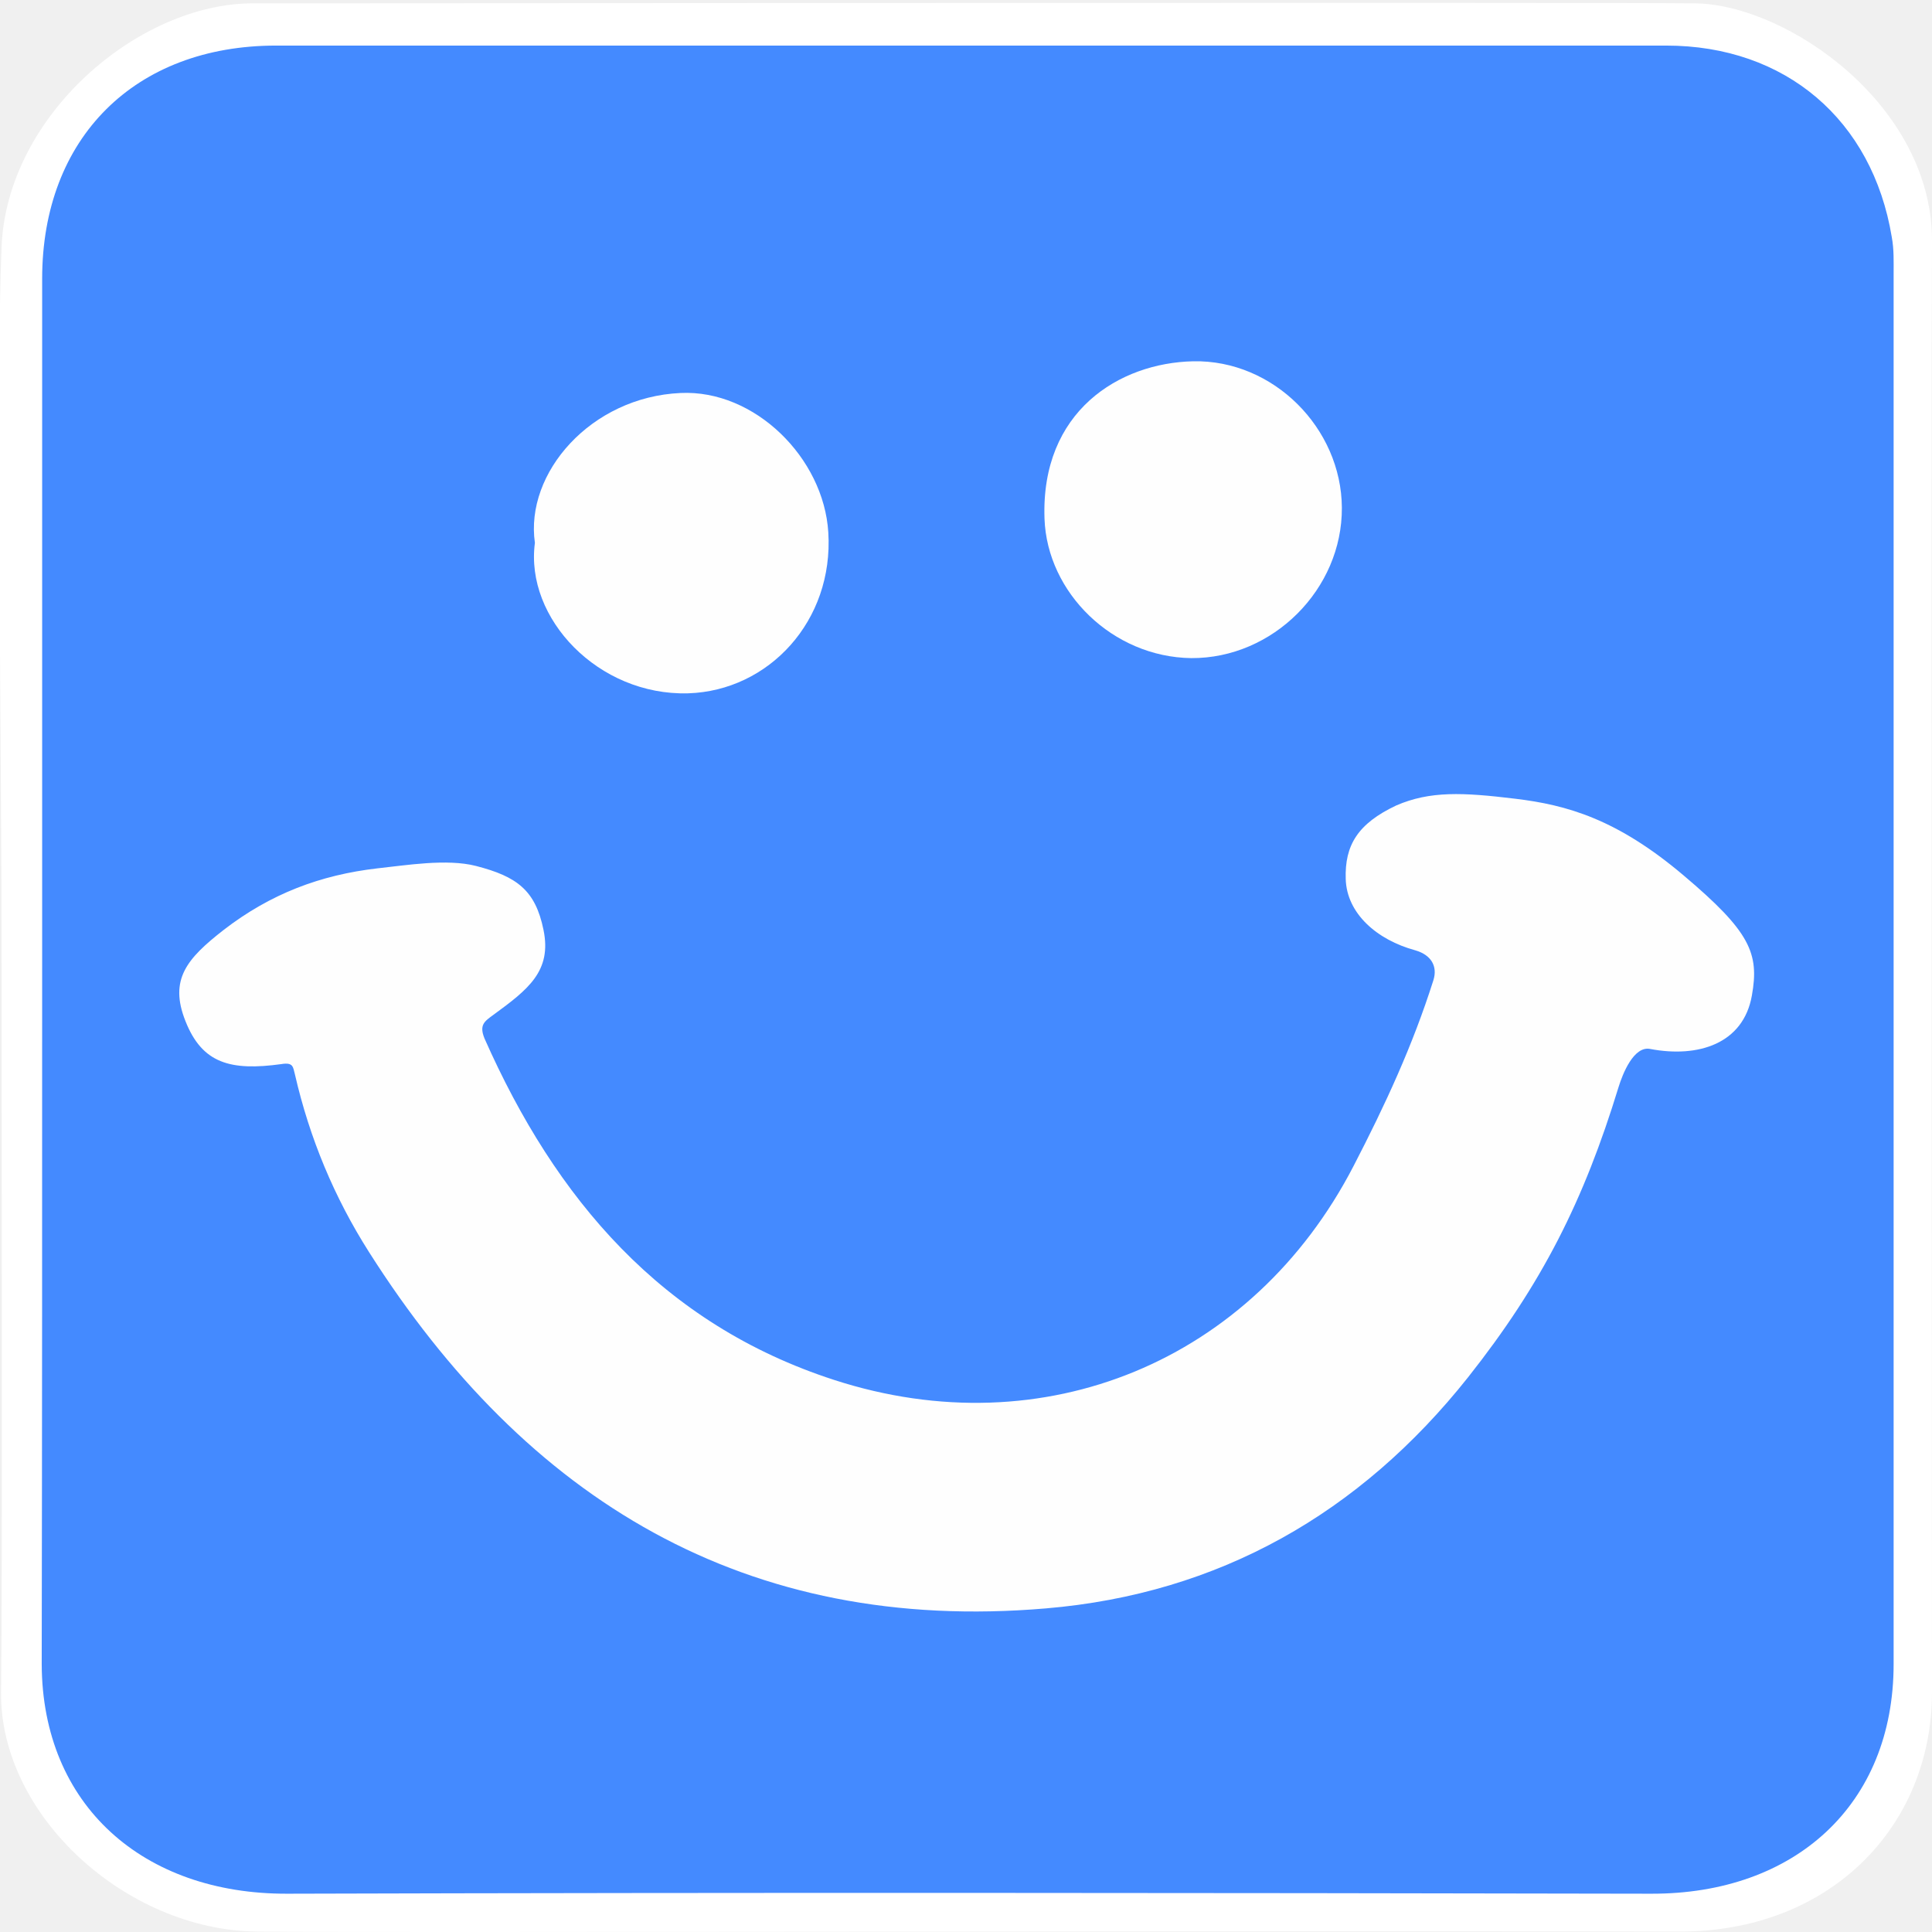
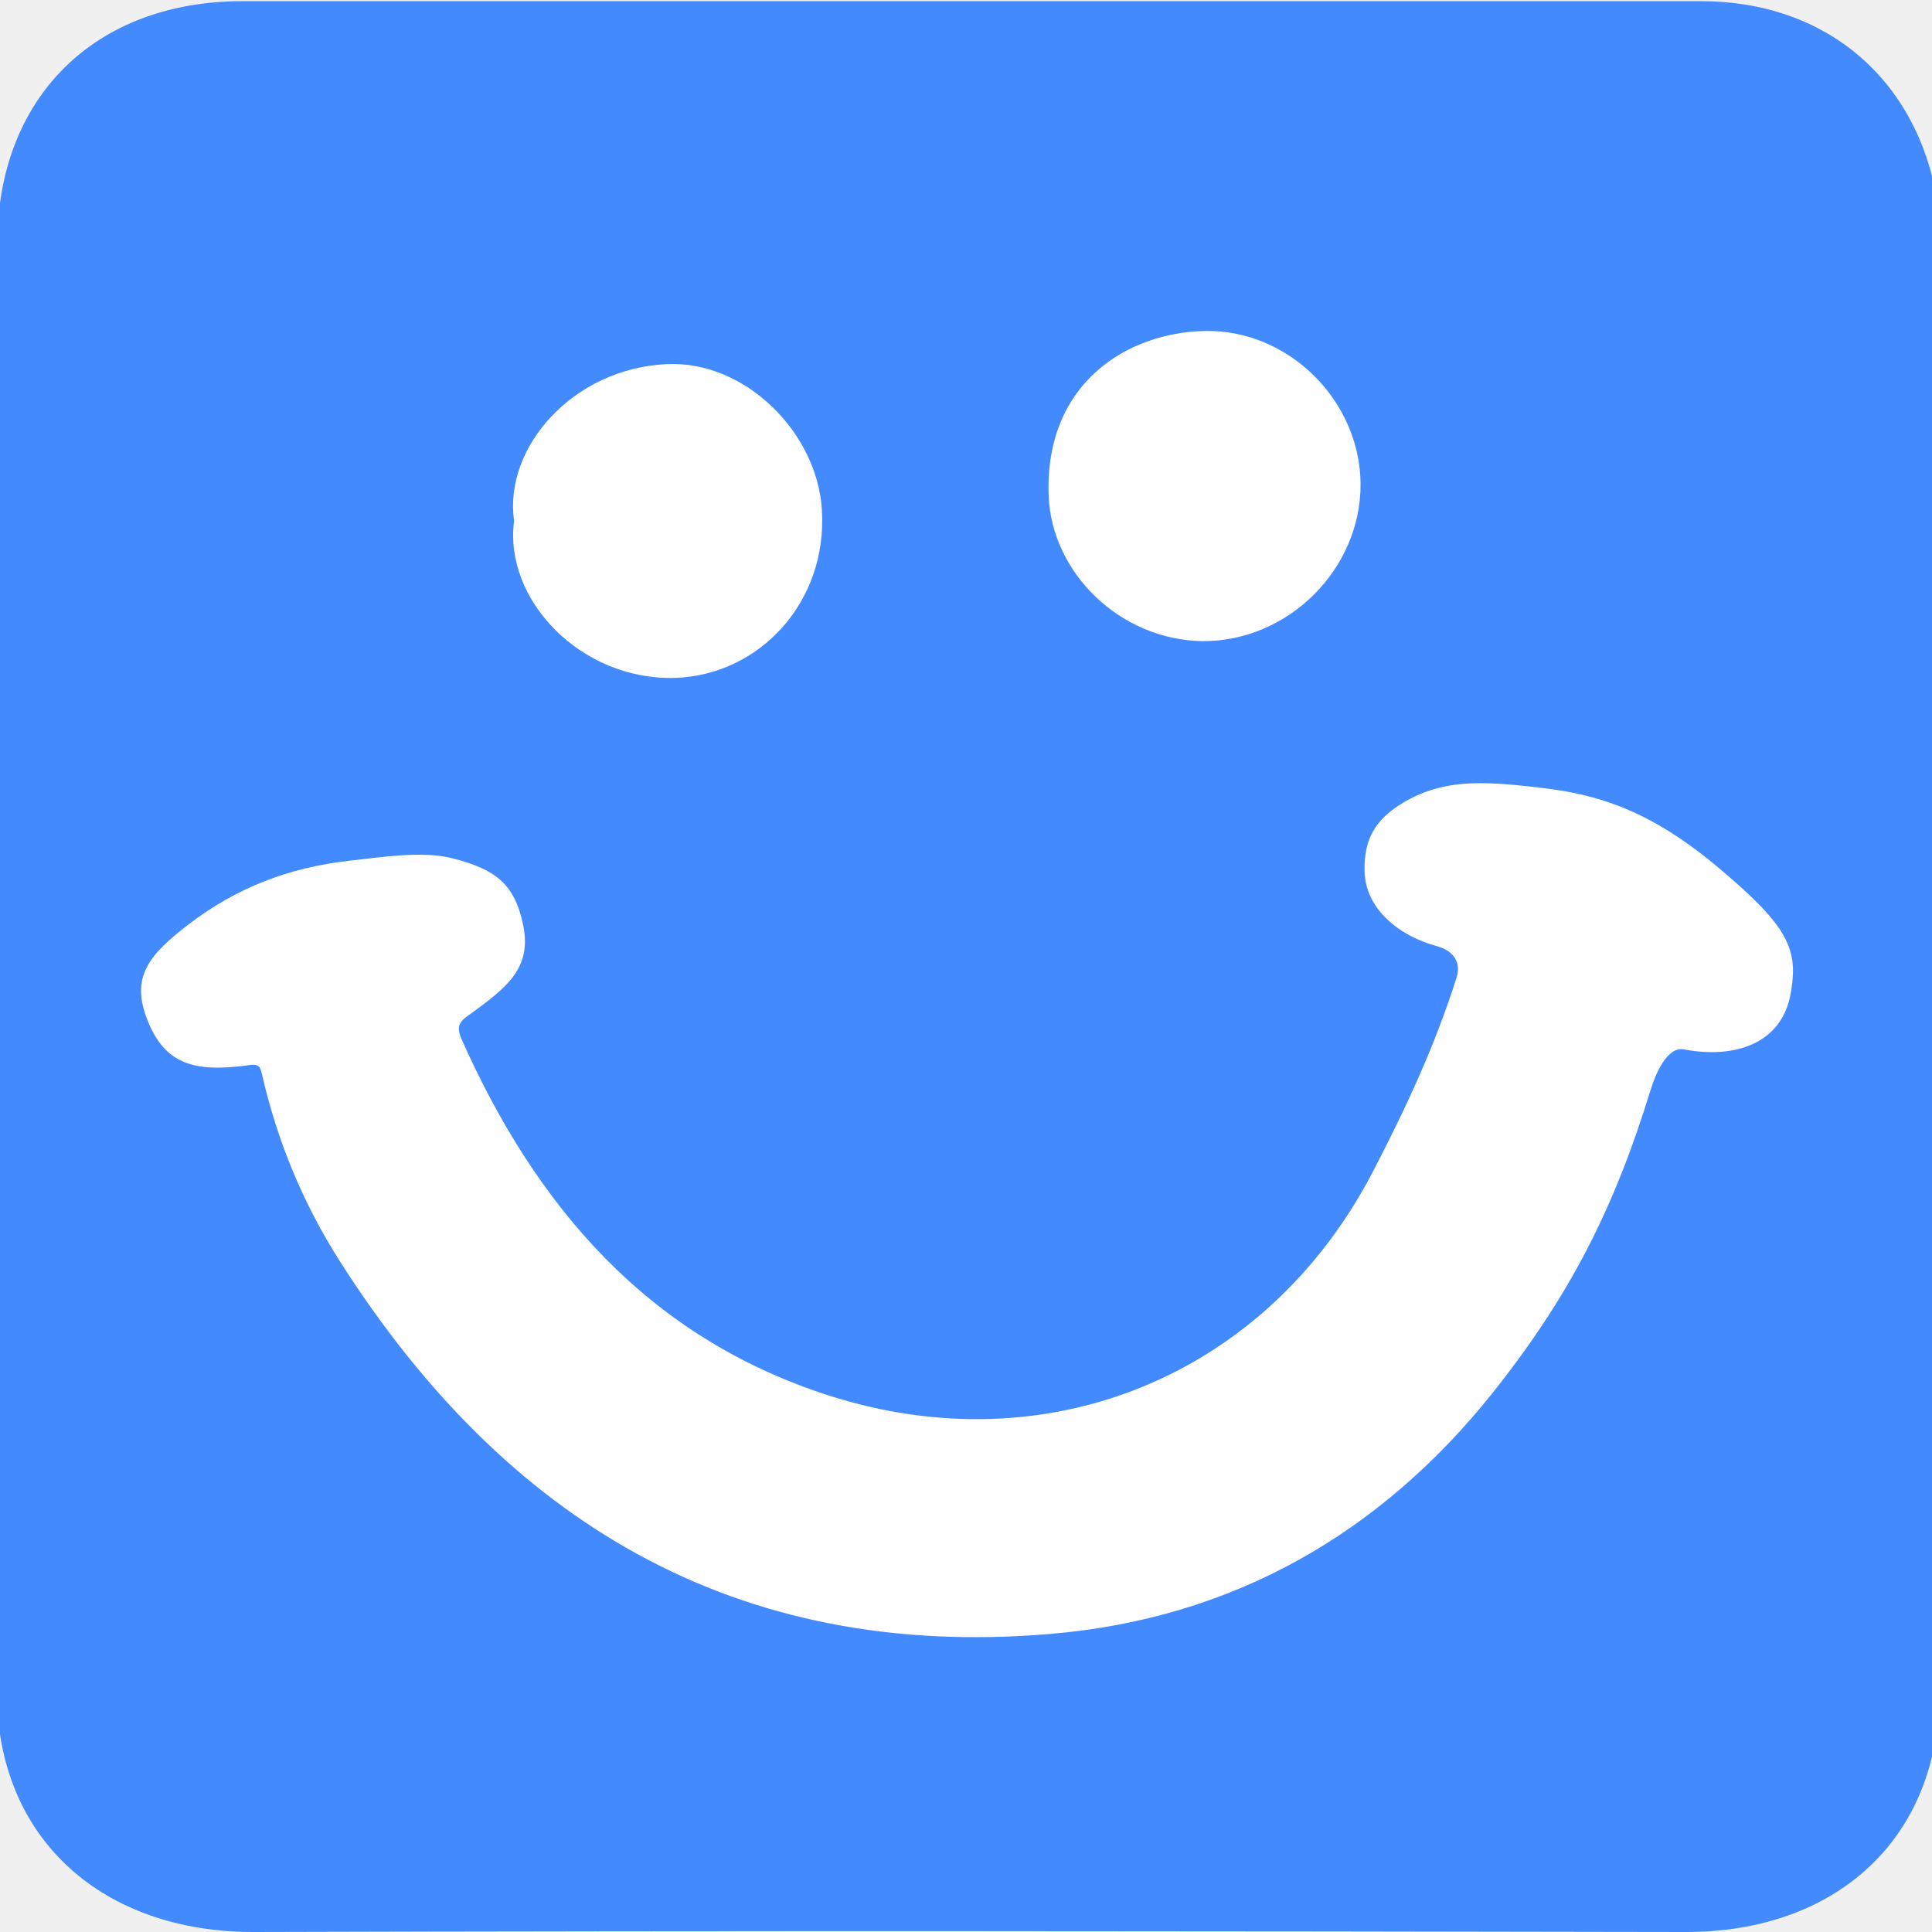
- <svg xmlns="http://www.w3.org/2000/svg" xmlns:xlink="http://www.w3.org/1999/xlink" version="1.1" preserveAspectRatio="xMidYMid meet" viewBox="0 0 220 220" width="220" height="220">
+ <svg xmlns="http://www.w3.org/2000/svg" xmlns:xlink="http://www.w3.org/1999/xlink" version="1.1" preserveAspectRatio="xMidYMid meet" viewBox="0 0 320 320" width="320" height="320">
  <defs>
-     <path d="M28.81 0.38C41.82 0.38 182.46 0.26 193 0.38C203.54 0.51 220.11 12.03 220 27.56C219.89 43.1 220 177.24 220 192.66C220 208.08 208.3 220 191.22 219.95C137.22 219.84 44.2 220.11 29.26 219.95C14.32 219.79 -0.04 206.7 0.12 192.66C0.28 178.62 0.18 137.58 0.18 109.98C0.18 82.71 -0.46 43.08 0.18 28.09C0.81 13.1 15.79 0.38 28.81 0.38Z" id="d3bMzi9PMQ" />
-     <path d="M31.44 5.19C84.19 5.19 136.98 5.19 189.73 5.19C203.3 5.19 213.22 13.65 215.42 27C215.68 28.4 215.63 29.79 215.63 31.24C215.63 84 215.63 136.75 215.63 189.49C215.63 205.49 204.4 215.69 188.02 215.64C136.24 215.54 84.5 215.49 32.7 215.64C16.33 215.69 4.8 205.59 4.75 189.49C4.8 163.1 4.8 136.69 4.8 110.24C4.8 84.1 4.8 57.9 4.8 31.74C4.8 15.69 15.37 5.19 31.44 5.19Z" id="ada8SuzWW" />
-     <path d="M191.72 99.69C199.3 106.09 200.35 108.55 199.49 113.36C198.52 118.86 193.38 120.48 187.93 119.45C186.04 119.05 184.77 122.29 184.31 123.78C180.35 136.73 175.59 146.2 167.15 156.86C154.87 172.32 138.8 181.49 119.11 183.15C84.9 186.07 59.93 170.78 42.03 142.59C38.06 136.35 35.25 129.59 33.59 122.37C33.36 121.51 33.42 120.94 32.04 121.17C26.24 121.97 23.02 121.09 21.12 116.28C19.23 111.53 21.28 109.16 25.47 105.89C30.81 101.77 36.49 99.63 42.98 98.88C46.19 98.54 50.88 97.75 54.21 98.61C58.86 99.81 60.97 101.37 61.89 105.89C62.86 110.59 60.11 112.69 56.2 115.55C55.17 116.3 54.54 116.7 55.17 118.25C63.26 136.52 75.37 150.78 95 157.14C118.88 164.88 142.64 154.97 154.12 132.8C157.74 125.81 160.86 119.07 163.22 111.63C163.73 110.02 162.96 108.74 161.18 108.22C156.76 107.02 153.37 104.01 153.24 100.12C153.11 96.23 154.63 93.78 158.99 91.72C162.84 90.05 166.58 90.23 172.52 90.95C178.45 91.66 184.15 93.28 191.72 99.69Z" id="cflU5kGtB" />
-     <path d="M77.5 44.75C85.94 44.35 93.8 52.14 94.32 60.62C94.95 70.7 87.54 78.66 78.36 78.95C68.14 79.24 59.76 70.41 60.91 61.82C59.76 53.86 67.28 45.21 77.5 44.75Z" id="a5K1CcO4Ro" />
-     <path d="M135.87 41.14C145 40.95 152.75 48.76 152.8 57.81C152.86 67.09 144.94 75 135.64 74.94C126.69 74.82 119.24 67.49 118.94 59.07C118.5 46.83 127.46 41.32 135.87 41.14Z" id="b3z6RiU6zX" />
+     <path d="M281.7 0.19C302.4 0.19 317.54 13.05 320.89 33.33C321.29 35.46 321.21 37.57 321.21 39.78C321.21 119.95 321.21 200.11 321.21 280.26C321.21 304.58 304.08 320.08 279.09 320C200.09 319.85 121.14 319.77 42.11 320C17.13 320.08 -0.46 304.73 -0.53 280.26C-0.46 240.16 -0.46 200.02 -0.46 159.83C-0.46 120.11 -0.46 80.29 -0.46 40.54C-0.46 16.15 15.67 0.19 40.19 0.19C120.67 0.19 201.21 0.19 281.7 0.19Z" id="cAEvDelrl" />
+     <path d="M280.69 0.19C301.4 0.19 316.53 13.05 319.89 33.33C320.29 35.46 320.21 37.57 320.21 39.78C320.21 119.95 320.21 200.11 320.21 280.26C320.21 304.58 303.08 320.08 278.08 320C199.08 319.85 120.14 319.77 41.11 320C16.13 320.08 -1.46 304.73 -1.54 280.26C-1.46 240.16 -1.46 200.02 -1.46 159.83C-1.46 120.11 -1.46 80.29 -1.46 40.54C-1.46 16.15 14.67 0.19 39.18 0.19C119.67 0.19 200.21 0.19 280.69 0.19Z" id="b2rkuRQ0eA" />
+     <path d="M296.59 164.57C295.11 172.93 287.27 175.39 278.95 173.82C276.07 173.22 274.13 178.14 273.43 180.4C267.39 200.08 260.12 214.48 247.25 230.67C228.51 254.17 203.99 268.1 173.95 270.63C121.75 275.06 83.66 251.83 56.35 208.99C50.29 199.51 46 189.23 43.47 178.26C43.12 176.96 43.21 176.09 41.1 176.44C32.25 177.65 27.34 176.32 24.44 169.01C21.56 161.79 24.69 158.19 31.08 153.22C39.23 146.96 47.89 143.71 57.8 142.57C62.69 142.05 69.85 140.85 74.93 142.16C82.02 143.98 85.24 146.35 86.65 153.22C88.13 160.36 83.93 163.55 77.97 167.9C76.39 169.04 75.43 169.65 76.39 172C88.74 199.77 107.21 221.44 137.16 231.1C173.6 242.86 209.85 227.8 227.37 194.11C232.89 183.49 237.65 173.25 241.25 161.94C242.03 159.49 240.85 157.55 238.14 156.76C231.39 154.94 226.22 150.36 226.02 144.45C225.82 138.54 228.14 134.82 234.8 131.69C240.67 129.15 246.38 129.42 255.44 130.51C264.49 131.59 273.18 134.06 284.73 143.8C296.3 153.52 297.9 157.26 296.59 164.57Z" id="f1gLuJyl4K" />
+     <path d="M296.59 164.57C295.11 172.93 287.27 175.39 278.95 173.82C276.07 173.22 274.13 178.14 273.43 180.4C267.39 200.08 260.12 214.48 247.25 230.67C228.51 254.17 203.99 268.1 173.95 270.63C121.75 275.06 83.66 251.83 56.35 208.99C50.29 199.51 46 189.23 43.47 178.26C43.12 176.96 43.21 176.09 41.1 176.44C32.25 177.65 27.34 176.32 24.44 169.01C21.56 161.79 24.69 158.19 31.08 153.22C39.23 146.96 47.89 143.71 57.8 142.57C62.69 142.05 69.85 140.85 74.93 142.16C82.02 143.98 85.24 146.35 86.65 153.22C88.13 160.36 83.93 163.55 77.97 167.9C76.39 169.04 75.43 169.65 76.39 172C88.74 199.77 107.21 221.44 137.16 231.1C173.6 242.86 209.85 227.8 227.37 194.11C232.89 183.49 237.65 173.25 241.25 161.94C242.03 159.49 240.85 157.55 238.14 156.76C231.39 154.94 226.22 150.36 226.02 144.45C225.82 138.54 228.14 134.82 234.8 131.69C240.67 129.15 246.38 129.42 255.44 130.51C264.49 131.59 273.18 134.06 284.73 143.8C296.3 153.52 297.9 157.26 296.59 164.57Z" id="a1nEqMMNcZ" />
+     <path d="M136.13 84.42C137.09 99.74 125.78 111.84 111.78 112.28C96.18 112.72 83.4 99.3 85.15 86.25C83.4 74.15 94.87 61.01 110.46 60.31C123.34 59.7 135.33 71.54 136.13 84.42Z" id="a1juvqm1J" />
+     <path d="M136.13 84.42C137.09 99.74 125.78 111.84 111.78 112.28C96.18 112.72 83.4 99.3 85.15 86.25C83.4 74.15 94.87 61.01 110.46 60.31C123.34 59.7 135.33 71.54 136.13 84.42Z" id="c2XtFr3m0E" />
+     <path d="M225.35 80.15C225.44 94.26 213.36 106.28 199.17 106.19C185.51 106 174.15 94.86 173.69 82.07C173.02 63.47 186.69 55.09 199.52 54.82C213.45 54.53 225.28 66.4 225.35 80.15Z" id="actwPVe9t" />
+     <path d="M225.35 80.15C225.44 94.26 213.36 106.28 199.17 106.19C185.51 106 174.15 94.86 173.69 82.07C173.02 63.47 186.69 55.09 199.52 54.82C213.45 54.53 225.28 66.4 225.35 80.15Z" id="e2iJApMRER" />
  </defs>
  <g>
    <g>
      <g>
-         <use xlink:href="#d3bMzi9PMQ" opacity="1" fill="#ffffff" fill-opacity="1" />
+         <use xlink:href="#cAEvDelrl" opacity="1" fill="#448aff" fill-opacity="1" />
        <g>
-           <use xlink:href="#d3bMzi9PMQ" opacity="1" fill-opacity="0" stroke="#000000" stroke-width="3" stroke-opacity="0" />
+           <use xlink:href="#cAEvDelrl" opacity="1" fill-opacity="0" stroke="#000000" stroke-width="1" stroke-opacity="0" />
        </g>
      </g>
      <g>
-         <use xlink:href="#ada8SuzWW" opacity="1" fill="#448aff" fill-opacity="1" />
+         <use xlink:href="#b2rkuRQ0eA" opacity="1" fill="#000000" fill-opacity="0" />
        <g>
-           <use xlink:href="#ada8SuzWW" opacity="1" fill-opacity="0" stroke="#000000" stroke-width="3" stroke-opacity="0" />
+           <use xlink:href="#b2rkuRQ0eA" opacity="1" fill-opacity="0" stroke="#000000" stroke-width="3" stroke-opacity="0" />
        </g>
      </g>
      <g>
-         <use xlink:href="#cflU5kGtB" opacity="1" fill="#fefefe" fill-opacity="1" />
+         <use xlink:href="#f1gLuJyl4K" opacity="1" fill="#fefefe" fill-opacity="1" />
        <g>
-           <use xlink:href="#cflU5kGtB" opacity="1" fill-opacity="0" stroke="#000000" stroke-width="1" stroke-opacity="0" />
+           <use xlink:href="#f1gLuJyl4K" opacity="1" fill-opacity="0" stroke="#000000" stroke-width="1" stroke-opacity="0" />
        </g>
      </g>
      <g>
-         <use xlink:href="#a5K1CcO4Ro" opacity="1" fill="#fefefe" fill-opacity="1" />
+         <use xlink:href="#a1nEqMMNcZ" opacity="1" fill="#000000" fill-opacity="0" />
        <g>
-           <use xlink:href="#a5K1CcO4Ro" opacity="1" fill-opacity="0" stroke="#000000" stroke-width="1" stroke-opacity="0" />
+           <use xlink:href="#a1nEqMMNcZ" opacity="1" fill-opacity="0" stroke="#000000" stroke-width="1" stroke-opacity="0" />
        </g>
      </g>
      <g>
-         <use xlink:href="#b3z6RiU6zX" opacity="1" fill="#fefefe" fill-opacity="1" />
+         <use xlink:href="#a1juvqm1J" opacity="1" fill="#fefefe" fill-opacity="1" />
        <g>
-           <use xlink:href="#b3z6RiU6zX" opacity="1" fill-opacity="0" stroke="#000000" stroke-width="1" stroke-opacity="0" />
+           <use xlink:href="#a1juvqm1J" opacity="1" fill-opacity="0" stroke="#000000" stroke-width="1" stroke-opacity="0" />
+         </g>
+       </g>
+       <g>
+         <use xlink:href="#c2XtFr3m0E" opacity="1" fill="#000000" fill-opacity="0" />
+         <g>
+           <use xlink:href="#c2XtFr3m0E" opacity="1" fill-opacity="0" stroke="#000000" stroke-width="1" stroke-opacity="0" />
+         </g>
+       </g>
+       <g>
+         <use xlink:href="#actwPVe9t" opacity="1" fill="#fefefe" fill-opacity="1" />
+         <g>
+           <use xlink:href="#actwPVe9t" opacity="1" fill-opacity="0" stroke="#000000" stroke-width="1" stroke-opacity="0" />
+         </g>
+       </g>
+       <g>
+         <use xlink:href="#e2iJApMRER" opacity="1" fill="#000000" fill-opacity="0" />
+         <g>
+           <use xlink:href="#e2iJApMRER" opacity="1" fill-opacity="0" stroke="#000000" stroke-width="1" stroke-opacity="0" />
        </g>
      </g>
    </g>
  </g>
</svg>
